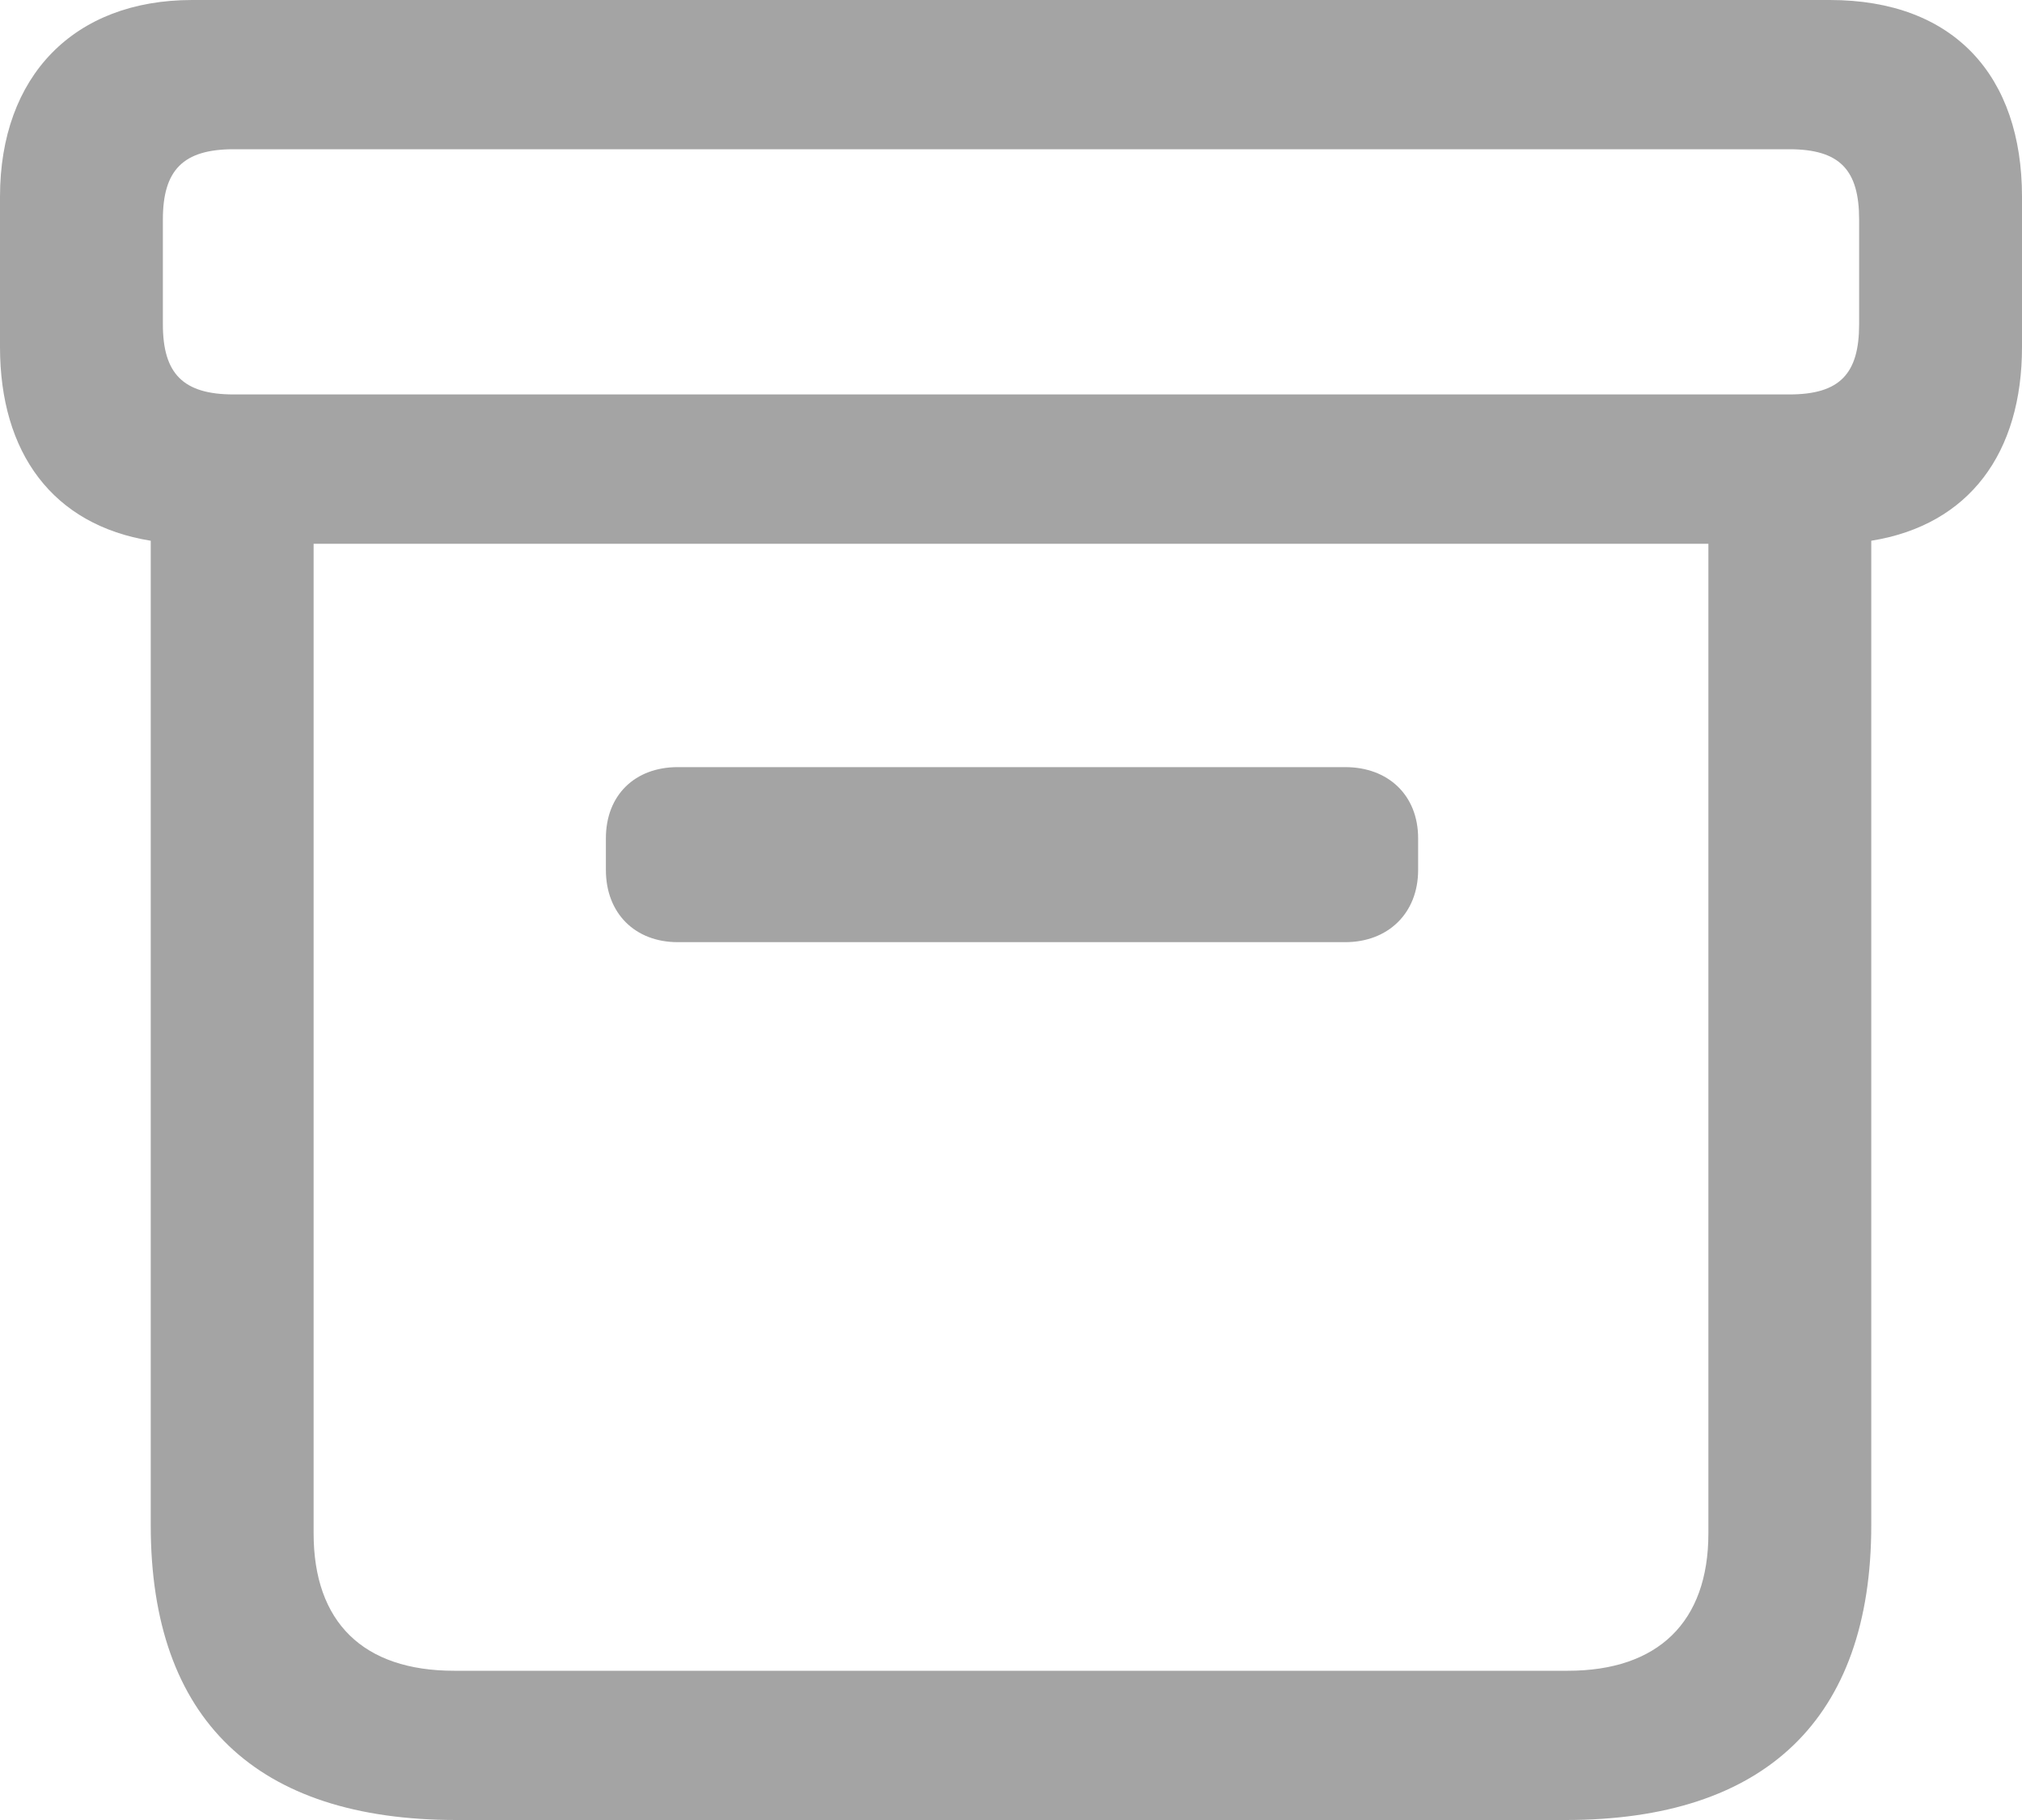
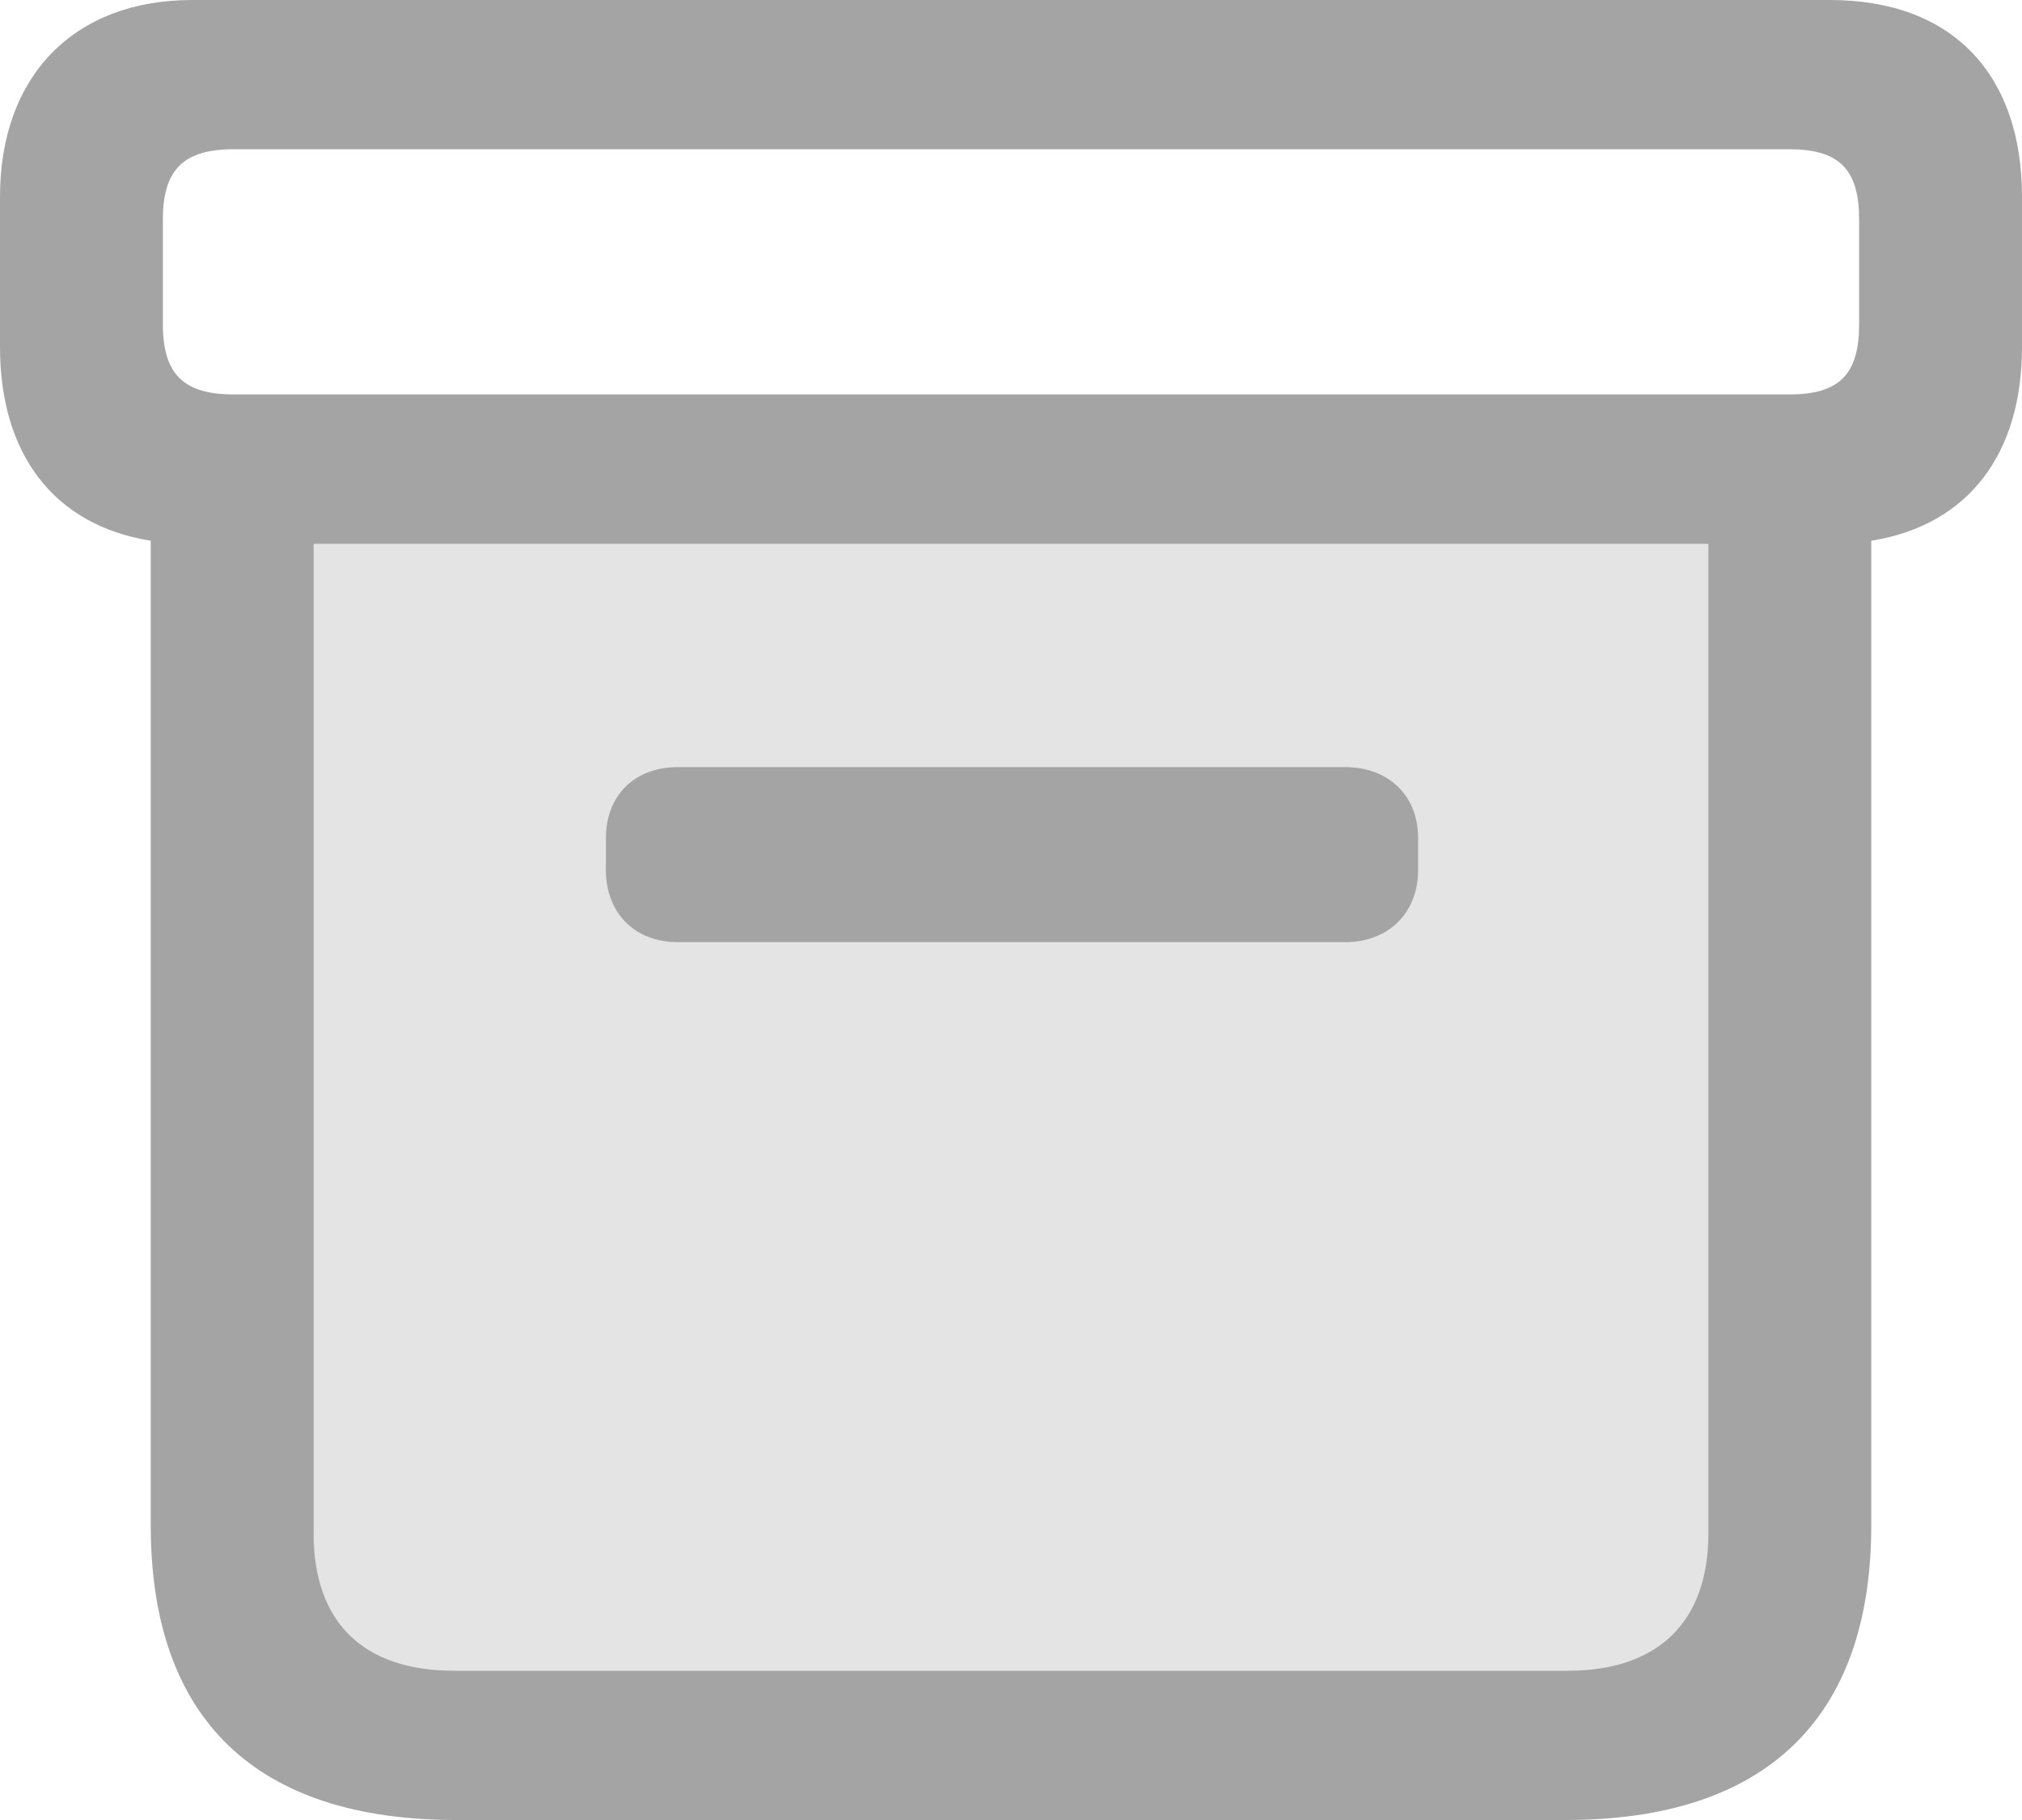
<svg xmlns="http://www.w3.org/2000/svg" width="20" height="18" viewBox="0 0 20 18" fill="none">
+   <rect x="3" y="5" width="14" height="12" fill="#A4A4A4" fill-opacity="0.3" />
  <path d="M4.512 18H15.488C17.459 18 18.509 17.003 18.509 15.086V5.348C19.48 5.192 20 4.478 20 3.432V1.946C20 0.753 19.33 0 18.099 0H1.901C0.73 0 0 0.753 0 1.946V3.432C0 4.478 0.52 5.192 1.491 5.348V15.086C1.491 17.012 2.541 18 4.512 18ZM2.311 3.901C1.811 3.901 1.611 3.696 1.611 3.207V2.171C1.611 1.682 1.811 1.476 2.311 1.476H17.699C18.199 1.476 18.389 1.682 18.389 2.171V3.207C18.389 3.696 18.199 3.901 17.699 3.901H2.311ZM4.492 16.524C3.592 16.524 3.102 16.044 3.102 15.165V5.378H16.898V15.165C16.898 16.044 16.398 16.524 15.508 16.524H4.492ZM6.703 9.318H13.307C13.727 9.318 14.027 9.034 14.027 8.604V8.291C14.027 7.861 13.727 7.587 13.307 7.587H6.703C6.283 7.587 5.993 7.861 5.993 8.291V8.604C5.993 9.034 6.283 9.318 6.703 9.318Z" fill="#A4A4A4" />
</svg>
